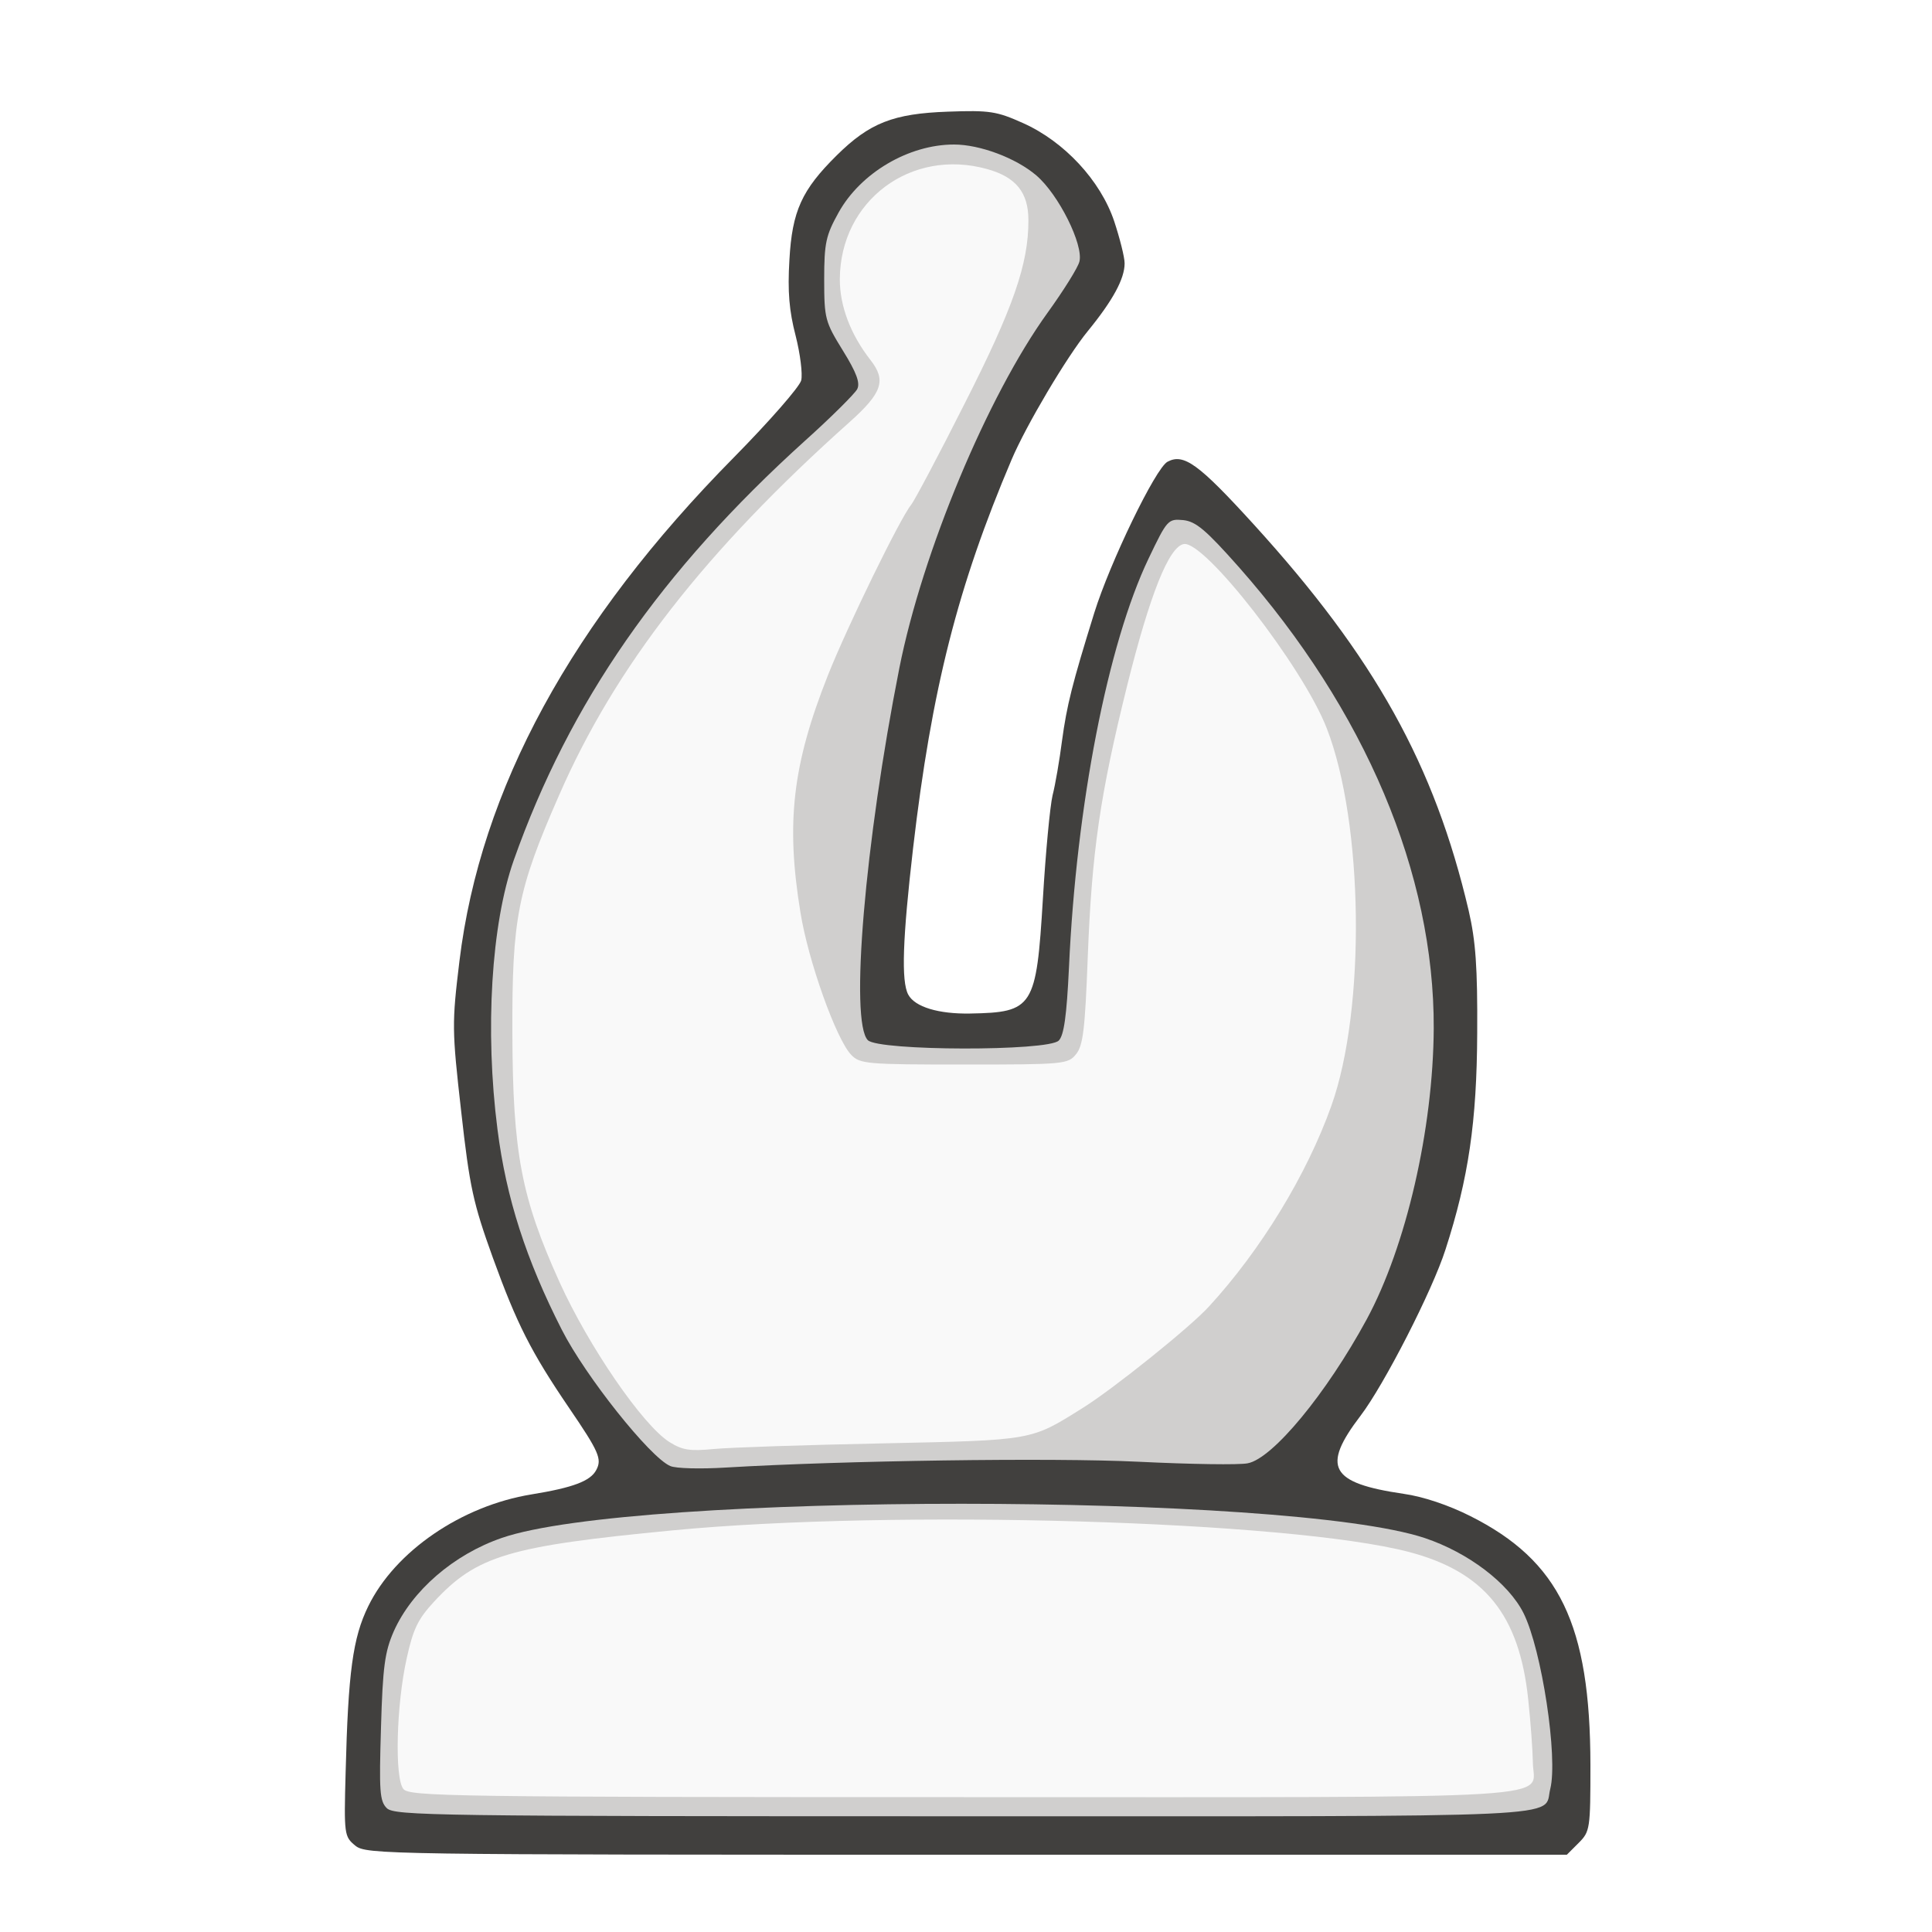
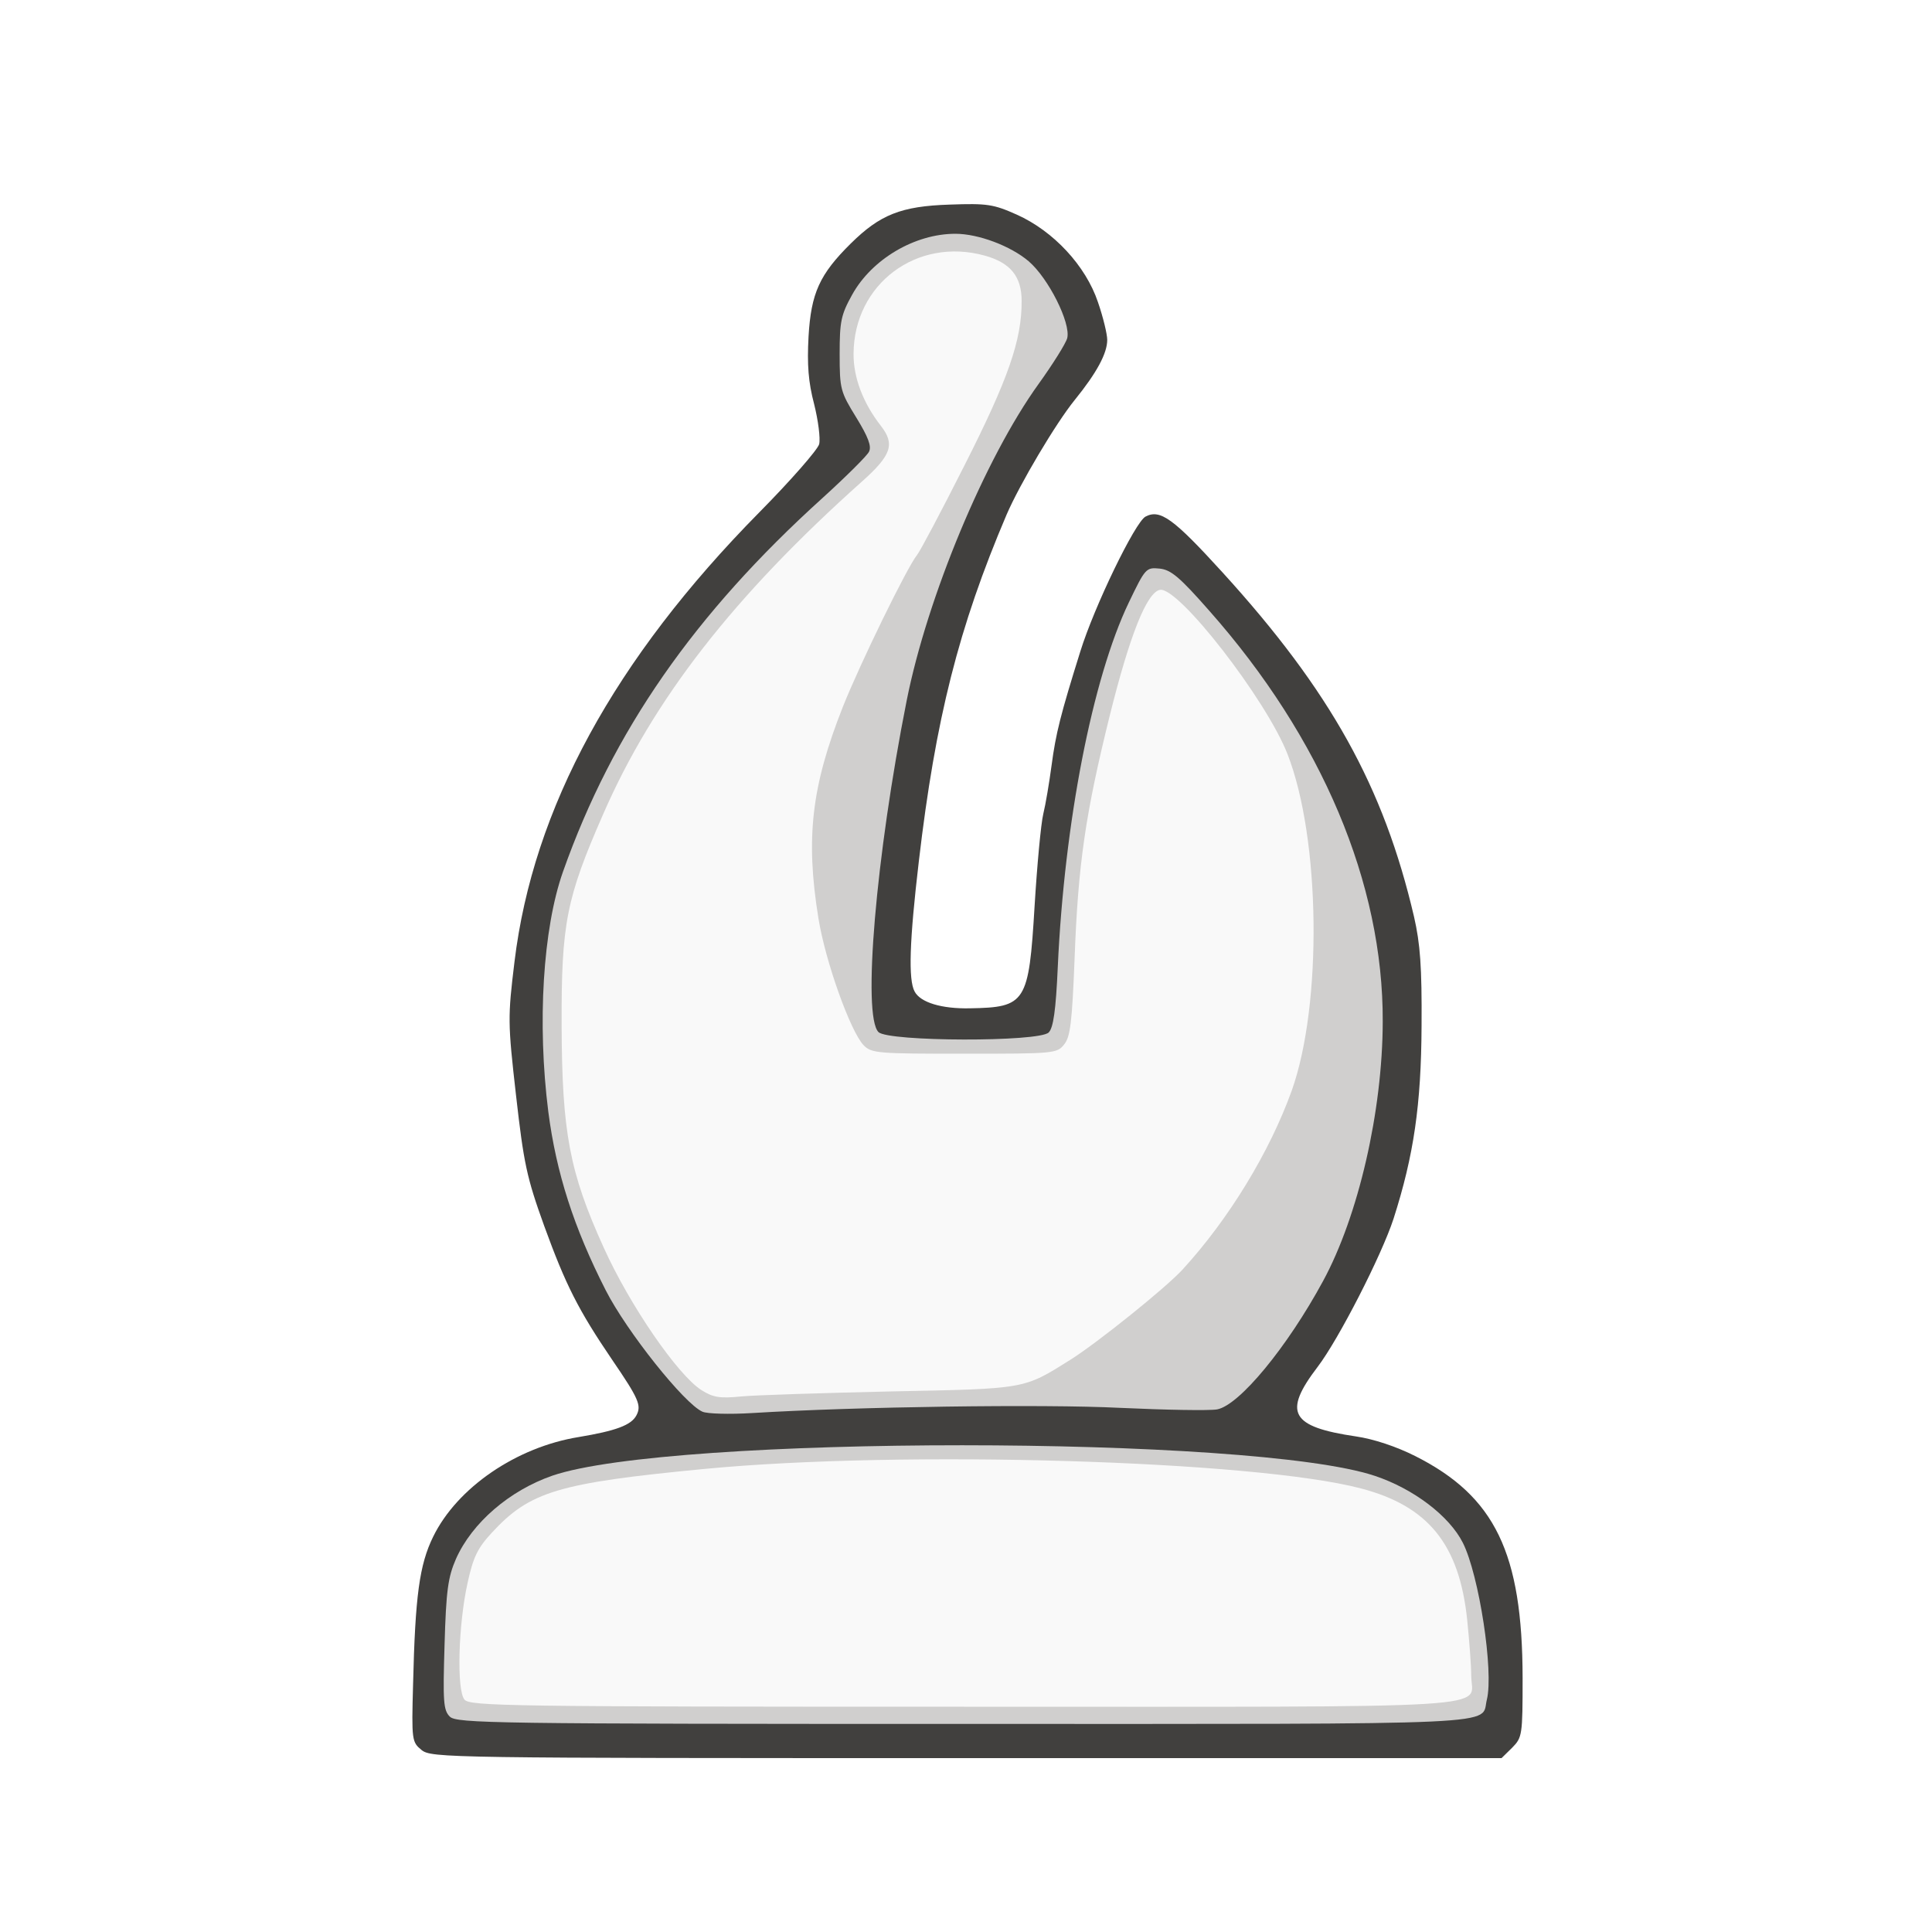
<svg xmlns="http://www.w3.org/2000/svg" viewBox="0 0 100 100">
-   <path fill="#41403e" fill-rule="evenodd" d="M18.39 95.53C17.82 95.06 17.8 94.97 17.89 91.73C18.02 86.56 18.26 84.77 19.06 83.14C20.45 80.29 23.89 77.94 27.51 77.35C29.66 77 30.56 76.66 30.86 76.09C31.17 75.52 31 75.14 29.46 72.88C27.48 69.97 26.75 68.52 25.51 65.1C24.49 62.27 24.31 61.46 23.87 57.52C23.39 53.29 23.39 52.97 23.78 49.75C24.86 40.85 29.58 32.18 38 23.66C39.82 21.81 41.38 20.03 41.47 19.69C41.55 19.36 41.42 18.31 41.18 17.37C40.85 16.1 40.76 15.1 40.86 13.45C41 10.92 41.5 9.83 43.31 8.04C45.01 6.36 46.24 5.88 49.05 5.78C51.23 5.7 51.59 5.76 52.95 6.37C55.08 7.32 56.96 9.34 57.67 11.45C57.96 12.33 58.21 13.31 58.21 13.63C58.21 14.43 57.6 15.55 56.31 17.13C55.22 18.46 53.11 22.02 52.36 23.79C49.58 30.33 48.22 35.66 47.26 43.91C46.72 48.58 46.64 50.79 47.01 51.48C47.35 52.12 48.58 52.49 50.22 52.46C53.48 52.4 53.64 52.15 53.98 46.52C54.12 44.13 54.35 41.72 54.48 41.17C54.62 40.63 54.84 39.35 54.97 38.34C55.22 36.5 55.49 35.42 56.64 31.72C57.45 29.12 59.81 24.23 60.43 23.9C61.27 23.45 62.04 24.01 64.89 27.14C71.16 34.03 74.25 39.59 76.02 47.14C76.38 48.71 76.48 50.05 76.46 53.48C76.44 58.06 76.01 60.99 74.82 64.67C74.14 66.8 71.64 71.68 70.42 73.28C68.39 75.94 68.84 76.76 72.65 77.32C73.66 77.46 74.99 77.91 76.1 78.47C80.72 80.79 82.31 84.09 82.32 91.35C82.32 94.66 82.3 94.8 81.71 95.39L81.1 96L50.04 96C19.85 96 18.96 95.99 18.39 95.53Z" />
-   <path fill="#d0cfce" fill-rule="evenodd" d="M20.02 93.59C19.65 93.22 19.62 92.71 19.72 89.42C19.81 86.26 19.92 85.49 20.38 84.44C21.32 82.33 23.48 80.46 25.98 79.6C32.83 77.24 66.66 77.25 73.75 79.61C75.99 80.36 78.08 81.94 78.86 83.5C79.8 85.39 80.65 90.98 80.24 92.6C79.86 94.12 82.11 94.01 49.88 94.01C22.51 94.01 20.42 93.98 20.02 93.59ZM34.69 75.88C33.64 75.43 30.3 71.23 29.08 68.83C27.23 65.2 26.2 62.01 25.75 58.46C25.09 53.33 25.43 47.82 26.59 44.53C29.48 36.36 34.22 29.54 41.67 22.81C43.04 21.58 44.25 20.37 44.37 20.14C44.53 19.82 44.33 19.28 43.63 18.15C42.71 16.66 42.66 16.5 42.66 14.46C42.66 12.57 42.75 12.18 43.4 11.01C44.54 8.95 47.03 7.48 49.38 7.48C50.72 7.48 52.59 8.18 53.64 9.08C54.79 10.06 56.09 12.67 55.87 13.54C55.8 13.84 55.05 15.04 54.22 16.19C51.11 20.5 47.74 28.59 46.55 34.58C44.76 43.63 43.98 52.89 44.92 53.84C45.48 54.4 54.25 54.42 54.8 53.86C55.07 53.59 55.21 52.59 55.33 50.07C55.71 41.67 57.34 33.32 59.45 28.91C60.41 26.9 60.46 26.85 61.24 26.92C61.9 26.99 62.41 27.42 64.13 29.36C70.67 36.77 74.24 45.22 74.21 53.23C74.18 58.44 72.78 64.52 70.74 68.29C68.65 72.14 65.87 75.5 64.58 75.74C64.14 75.83 61.61 75.79 58.94 75.66C54.48 75.44 43.59 75.6 37.57 75.96C36.27 76.04 34.97 76.01 34.69 75.88Z" />
-   <path fill="#f9f9f9" fill-rule="evenodd" d="M20.88 92.6C20.42 92.04 20.51 88.26 21.05 85.84C21.38 84.33 21.63 83.81 22.45 82.92C24.67 80.52 26.3 80.03 34.83 79.21C46.31 78.11 66.75 78.71 72.93 80.33C76.84 81.36 78.64 83.58 79.1 87.96C79.23 89.17 79.33 90.62 79.34 91.2C79.34 93.18 81.97 93.02 49.89 93.02C23.43 93.02 21.19 92.98 20.88 92.6ZM34.65 74.64C33.27 73.77 30.48 69.71 28.96 66.36C26.98 61.98 26.54 59.67 26.52 53.48C26.5 47.54 26.78 46.08 28.93 41.18C31.83 34.52 36.51 28.51 43.97 21.85C45.67 20.33 45.88 19.69 45.06 18.64C44.02 17.31 43.46 15.82 43.47 14.44C43.49 10.39 47.15 7.65 51.09 8.75C52.58 9.16 53.23 9.96 53.23 11.39C53.24 13.65 52.45 15.93 49.92 20.91C48.58 23.57 47.33 25.92 47.16 26.13C46.59 26.82 43.84 32.46 42.85 34.96C41.02 39.58 40.67 42.58 41.43 47.22C41.83 49.74 43.29 53.81 44.06 54.6C44.51 55.07 44.87 55.1 49.9 55.1C55.1 55.1 55.28 55.08 55.7 54.56C56.06 54.11 56.16 53.28 56.3 49.59C56.51 44.09 56.93 41.17 58.35 35.45C59.52 30.77 60.5 28.3 61.27 28.16C62.34 27.96 67.44 34.52 68.67 37.69C70.58 42.59 70.7 52.23 68.91 57.24C67.64 60.8 65.27 64.69 62.58 67.62C61.61 68.69 57.62 71.89 56.05 72.87C53.32 74.58 53.52 74.54 45.65 74.71C41.68 74.79 37.77 74.92 36.95 75C35.71 75.12 35.32 75.06 34.65 74.64Z" />
+   <path fill="#41403e" fill-rule="evenodd" d="M21.82 90.58C21.32 90.17 21.3 90.08 21.38 87.2C21.49 82.59 21.71 80.99 22.42 79.54C23.66 77 26.73 74.9 29.96 74.38C31.87 74.06 32.67 73.77 32.94 73.26C33.21 72.75 33.07 72.41 31.69 70.39C29.93 67.8 29.28 66.51 28.17 63.46C27.26 60.94 27.11 60.22 26.71 56.7C26.28 52.93 26.28 52.65 26.63 49.78C27.59 41.84 31.8 34.12 39.3 26.52C40.93 24.87 42.32 23.28 42.4 22.99C42.47 22.69 42.35 21.76 42.14 20.92C41.84 19.78 41.77 18.89 41.85 17.42C41.98 15.17 42.42 14.2 44.04 12.6C45.55 11.11 46.64 10.67 49.15 10.59C51.1 10.52 51.42 10.57 52.63 11.11C54.53 11.96 56.2 13.76 56.83 15.64C57.1 16.42 57.31 17.3 57.31 17.59C57.31 18.29 56.77 19.29 55.63 20.7C54.66 21.89 52.78 25.06 52.1 26.64C49.62 32.46 48.42 37.22 47.56 44.57C47.07 48.73 47.01 50.71 47.34 51.32C47.64 51.89 48.74 52.22 50.2 52.19C53.1 52.14 53.25 51.91 53.55 46.9C53.68 44.76 53.88 42.62 54 42.13C54.12 41.64 54.31 40.51 54.43 39.61C54.65 37.96 54.89 37 55.92 33.71C56.64 31.39 58.75 27.03 59.29 26.74C60.05 26.34 60.73 26.83 63.28 29.63C68.86 35.76 71.62 40.72 73.19 47.45C73.51 48.85 73.6 50.04 73.58 53.1C73.56 57.18 73.18 59.8 72.13 63.08C71.51 64.98 69.29 69.32 68.2 70.75C66.39 73.12 66.8 73.85 70.19 74.35C71.09 74.48 72.27 74.87 73.26 75.37C77.38 77.45 78.8 80.38 78.81 86.85C78.81 89.81 78.79 89.93 78.27 90.46L77.72 91L50.03 91C23.12 91 22.33 90.99 21.82 90.58Z" />
+   <path fill="#d0cfce" fill-rule="evenodd" d="M23.28 88.85C22.95 88.52 22.92 88.07 23.01 85.14C23.09 82.32 23.19 81.63 23.6 80.69C24.43 78.82 26.37 77.15 28.59 76.38C34.7 74.28 64.85 74.28 71.16 76.39C73.17 77.06 75.02 78.47 75.72 79.86C76.56 81.54 77.32 86.52 76.96 87.97C76.62 89.32 78.62 89.23 49.89 89.23C25.5 89.23 23.63 89.2 23.28 88.85ZM36.36 73.07C35.42 72.66 32.44 68.92 31.35 66.78C29.7 63.54 28.79 60.71 28.38 57.54C27.8 52.97 28.1 48.06 29.14 45.12C31.71 37.85 35.94 31.77 42.58 25.77C43.79 24.67 44.88 23.59 44.98 23.38C45.12 23.1 44.94 22.62 44.32 21.61C43.5 20.28 43.46 20.14 43.46 18.32C43.46 16.64 43.53 16.29 44.11 15.25C45.13 13.41 47.35 12.1 49.45 12.1C50.64 12.1 52.31 12.73 53.24 13.52C54.27 14.4 55.43 16.72 55.24 17.5C55.17 17.77 54.5 18.84 53.76 19.87C50.99 23.71 47.99 30.92 46.93 36.26C45.33 44.32 44.63 52.58 45.47 53.42C45.97 53.92 53.79 53.94 54.28 53.44C54.52 53.2 54.65 52.3 54.75 50.06C55.09 42.58 56.54 35.13 58.42 31.2C59.28 29.41 59.32 29.36 60.02 29.43C60.61 29.49 61.06 29.87 62.59 31.61C68.42 38.2 71.6 45.74 71.57 52.88C71.56 57.52 70.31 62.94 68.48 66.31C66.62 69.74 64.15 72.73 63 72.95C62.61 73.02 60.34 72.98 57.97 72.87C54 72.67 44.29 72.81 38.92 73.14C37.76 73.21 36.61 73.18 36.36 73.07Z" />
+   <path fill="#f9f9f9" fill-rule="evenodd" d="M24.04 87.97C23.63 87.47 23.72 84.1 24.2 81.94C24.49 80.6 24.72 80.13 25.45 79.34C27.42 77.2 28.87 76.76 36.48 76.03C46.71 75.05 64.93 75.59 70.44 77.04C73.92 77.95 75.53 79.93 75.94 83.83C76.05 84.91 76.15 86.21 76.15 86.72C76.15 88.49 78.5 88.34 49.9 88.34C26.32 88.34 24.32 88.31 24.04 87.97ZM36.32 71.96C35.09 71.19 32.6 67.57 31.25 64.58C29.48 60.68 29.09 58.62 29.07 53.1C29.05 47.8 29.31 46.5 31.22 42.14C33.81 36.2 37.98 30.85 44.63 24.91C46.14 23.56 46.33 22.99 45.6 22.05C44.67 20.86 44.17 19.54 44.18 18.31C44.2 14.69 47.46 12.26 50.97 13.23C52.3 13.6 52.88 14.31 52.88 15.58C52.89 17.6 52.18 19.63 49.93 24.07C48.73 26.45 47.62 28.54 47.47 28.72C46.96 29.34 44.51 34.36 43.62 36.6C42 40.71 41.69 43.38 42.36 47.52C42.72 49.77 44.02 53.39 44.7 54.1C45.11 54.52 45.43 54.54 49.91 54.54C54.55 54.54 54.71 54.53 55.08 54.06C55.4 53.67 55.49 52.92 55.62 49.63C55.8 44.73 56.18 42.13 57.44 37.04C58.48 32.86 59.36 30.66 60.04 30.53C61 30.36 65.54 36.21 66.64 39.03C68.35 43.4 68.45 51.99 66.86 56.45C65.72 59.62 63.61 63.09 61.21 65.71C60.34 66.66 56.79 69.51 55.39 70.39C52.96 71.91 53.14 71.88 46.12 72.02C42.59 72.1 39.1 72.21 38.36 72.28C37.26 72.39 36.91 72.33 36.32 71.96Z" />
</svg>
